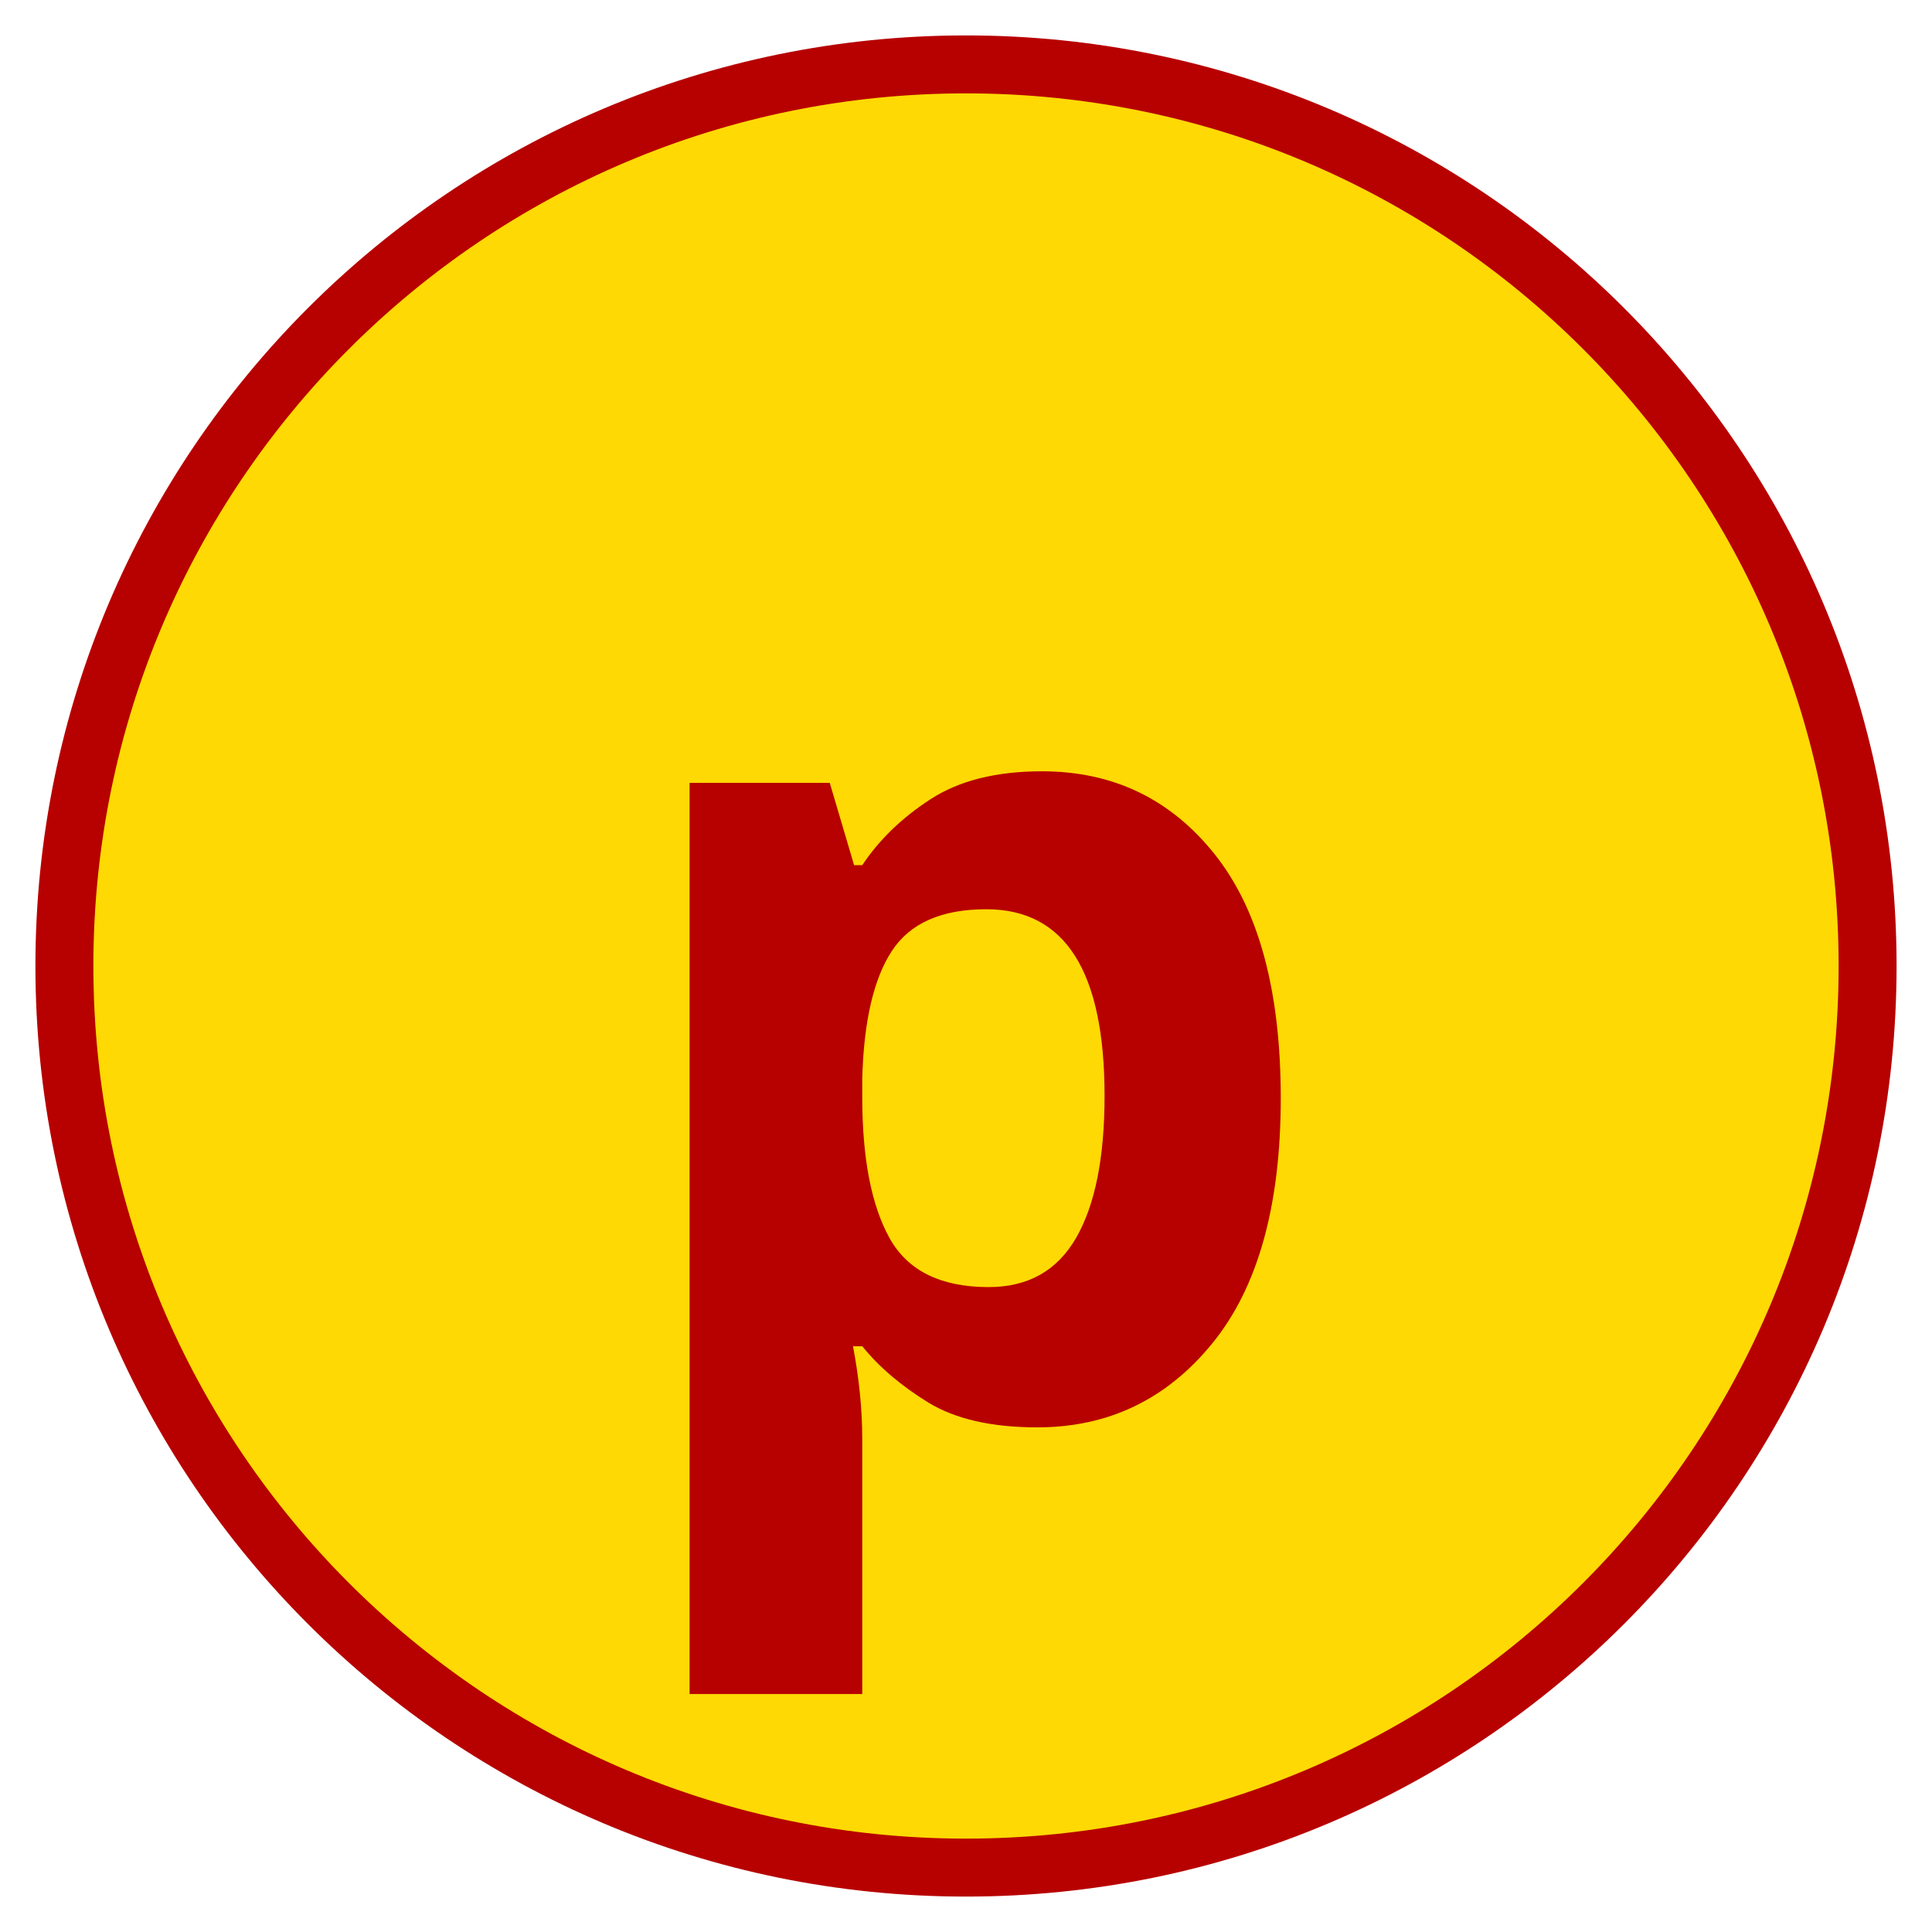
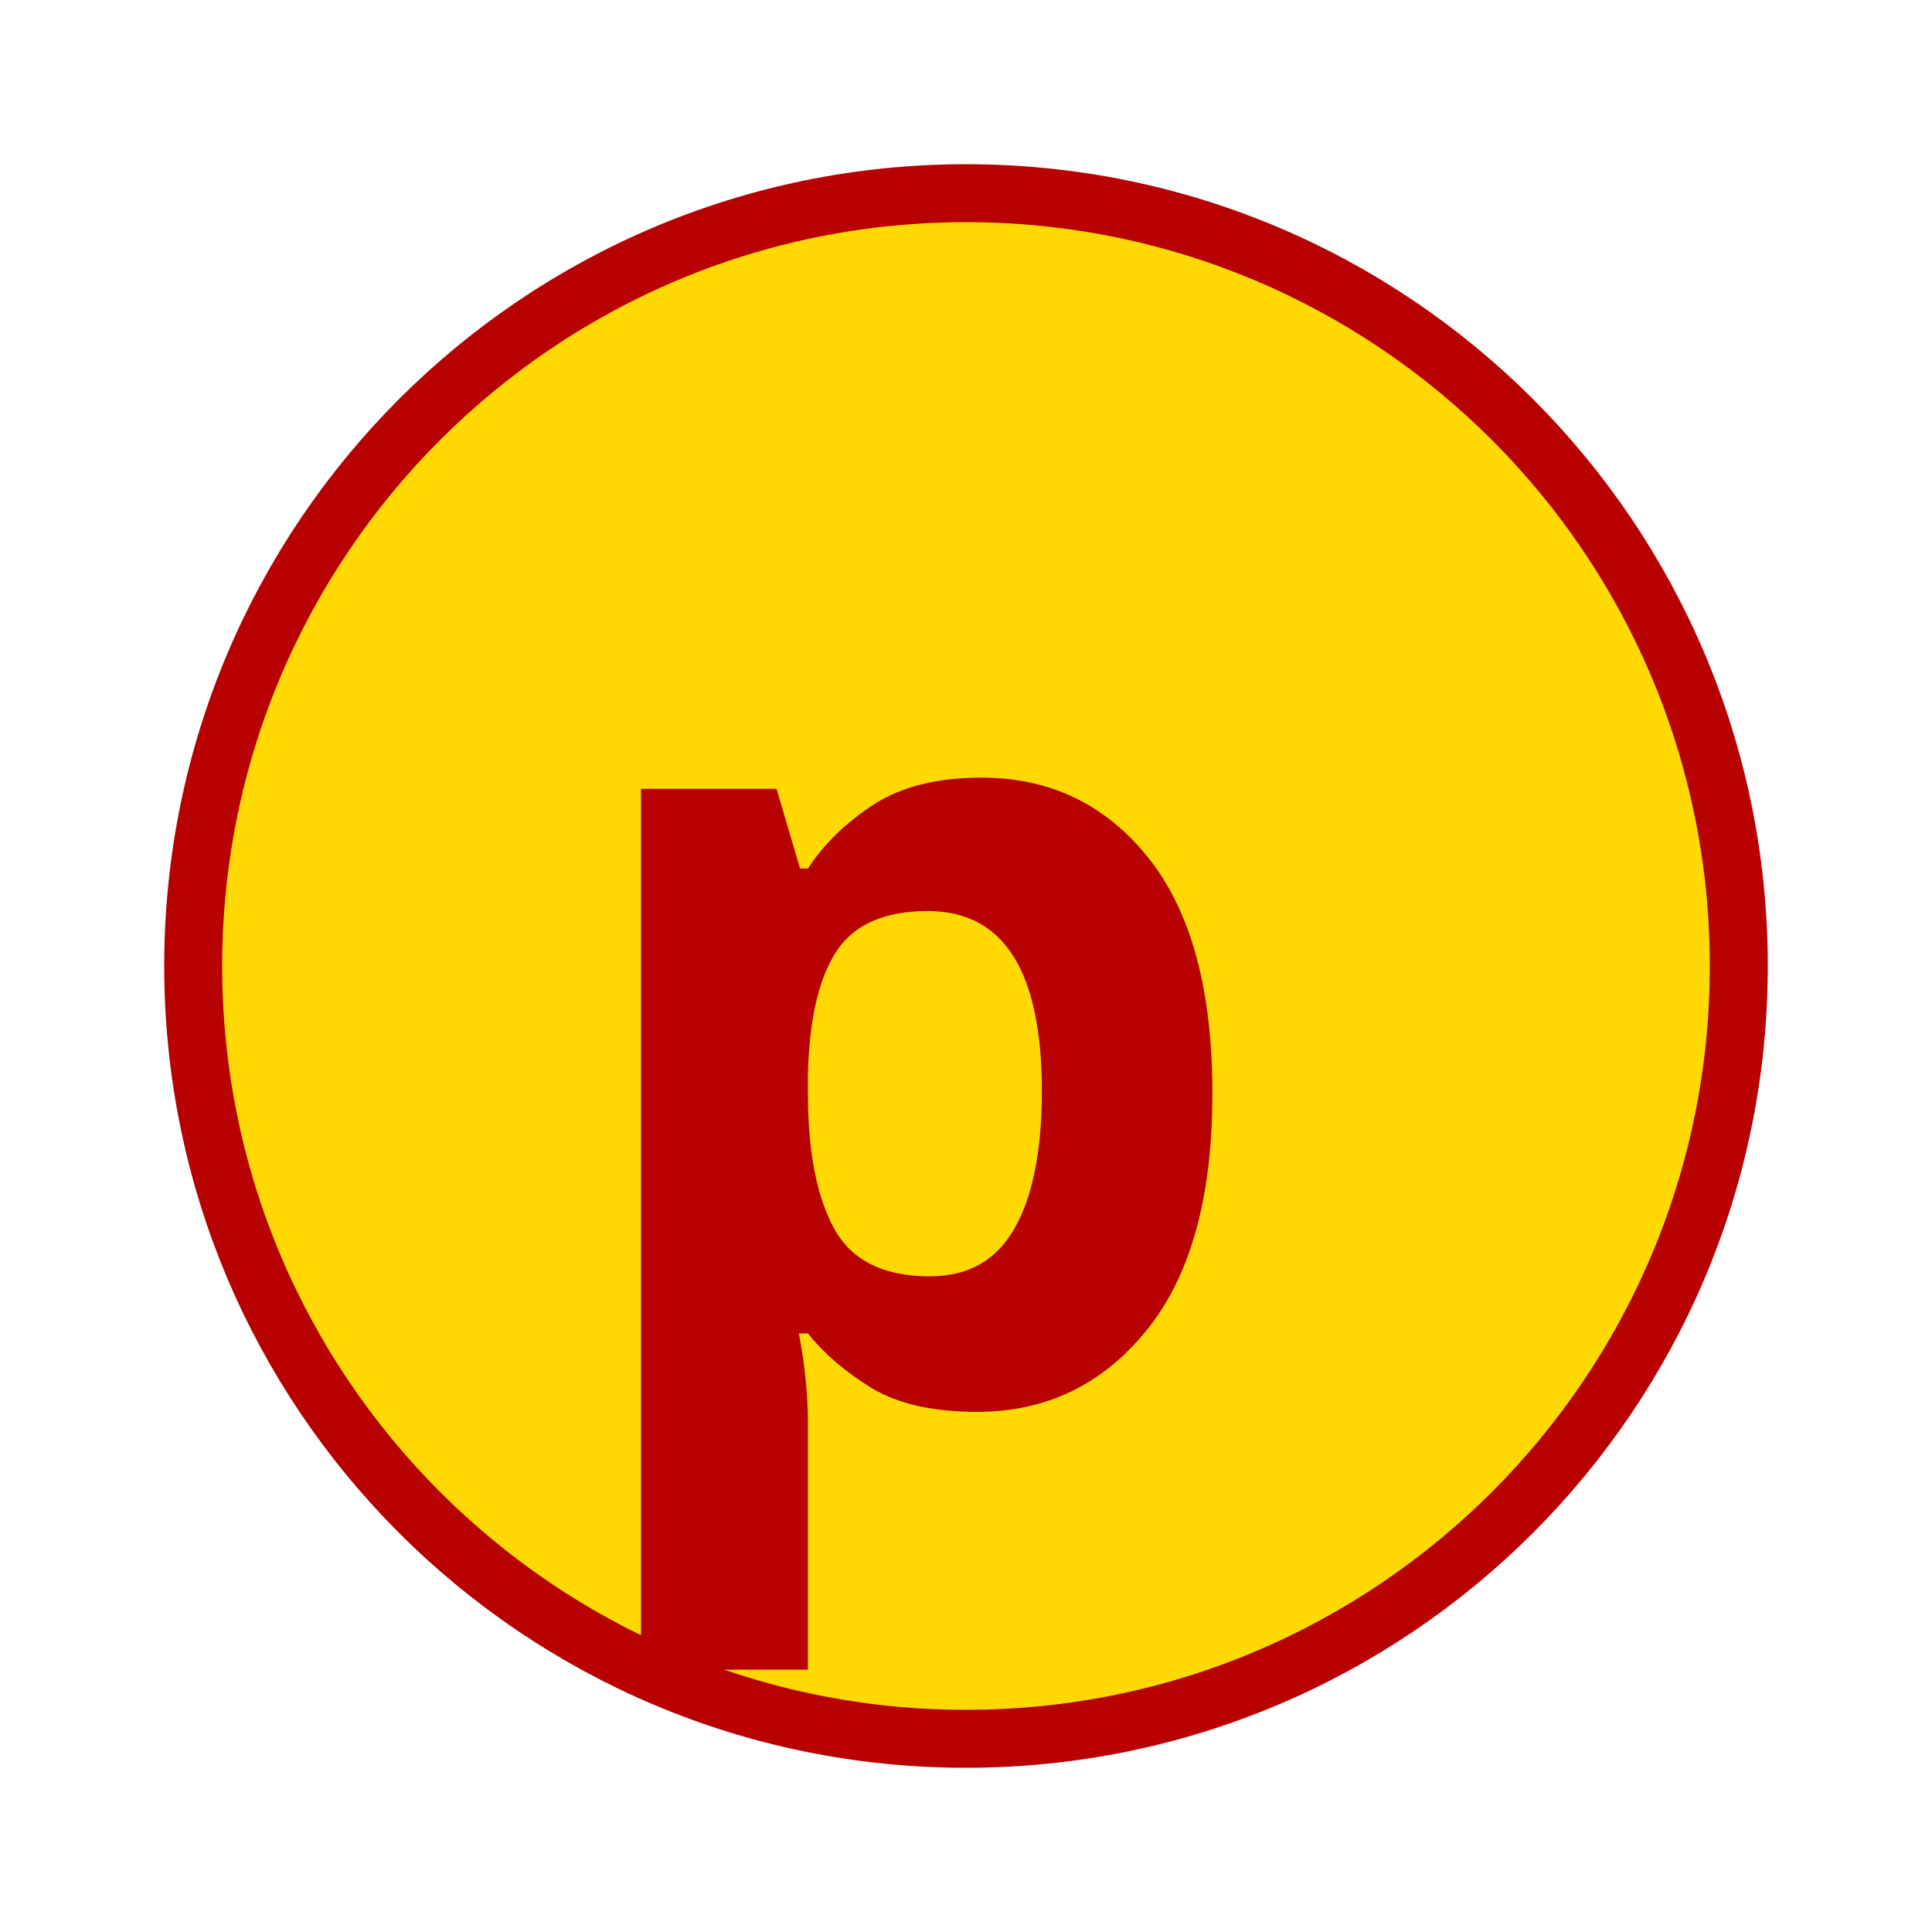
- <svg xmlns="http://www.w3.org/2000/svg" xml:space="preserve" style="shape-rendering:geometricPrecision; text-rendering:geometricPrecision; image-rendering:optimizeQuality; fill-rule:evenodd; clip-rule:evenodd" viewBox="0 0 300 300">
+ <svg xmlns="http://www.w3.org/2000/svg" xml:space="preserve" style="shape-rendering:geometricPrecision; text-rendering:geometricPrecision; image-rendering:optimizeQuality; fill-rule:evenodd; clip-rule:evenodd" viewBox="0 0 100 100">
  <g id="HM3">
-     <circle style="stroke: rgb(183,0,0); stroke-width: 3%; stroke-dasharray: none; stroke-linecap: butt; stroke-dashoffset: 0; stroke-linejoin: miter; stroke-miterlimit: 4; fill: rgb(255,217,4); fill-rule: nonzero; opacity: 1;" vector-effect="non-scaling-stroke" cx="150" cy="150" r="140" />
-     <text x="50%" y="50%" text-anchor="middle" dominant-baseline="central" font-family="Amasis MT Medium" letter-spacing="-0.075em" font-size="180" font-style="normal" font-weight="550" style="stroke: none; fill: rgb(183,0,0);">p</text>
+     <circle style="stroke: rgb(183,0,0); stroke-width: 3%; stroke-dasharray: none; stroke-linecap: butt; stroke-dashoffset: 0; stroke-linejoin: miter; stroke-miterlimit: 4; fill: rgb(255,217,4); fill-rule: nonzero; opacity: 1;" cx="50" cy="50" r="40" />
+     <text x="47" y="50%" text-anchor="middle" dominant-baseline="central" font-family="Amasis MT Medium" letter-spacing="-6px" font-size="58" font-style="normal" font-weight="550" style="stroke: none; fill: rgb(183,0,0);">p</text>
  </g>
</svg>
